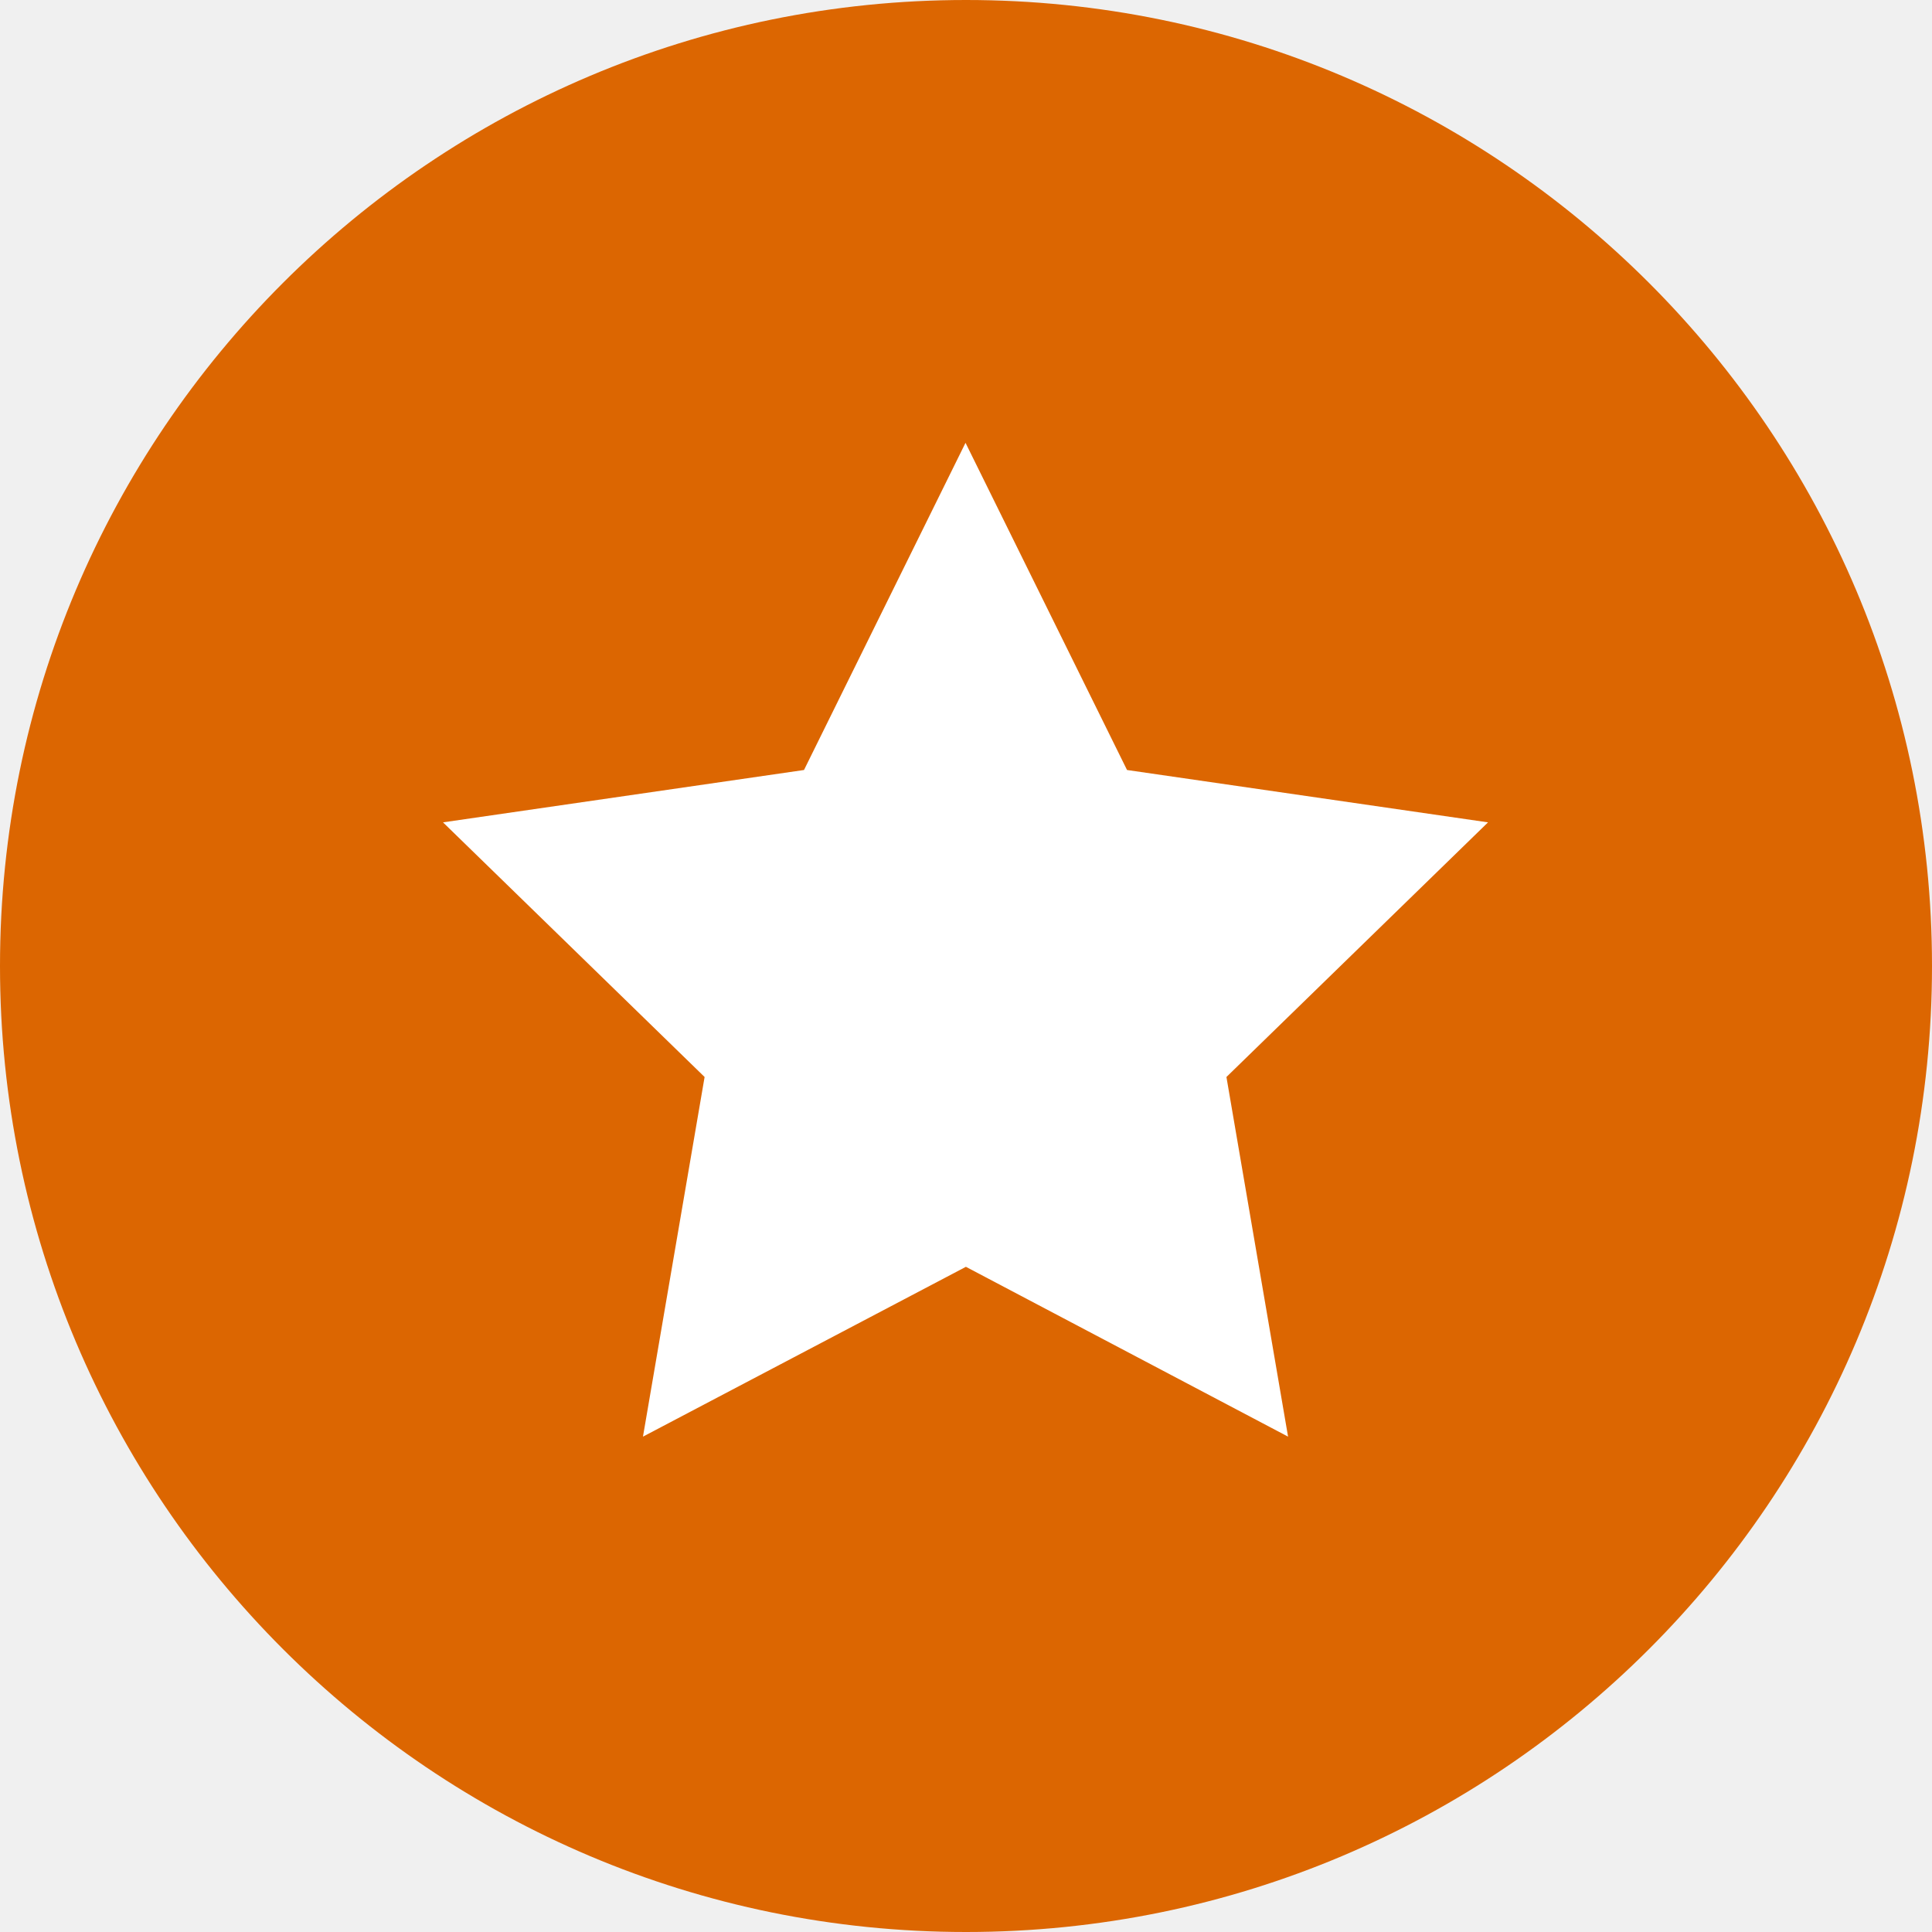
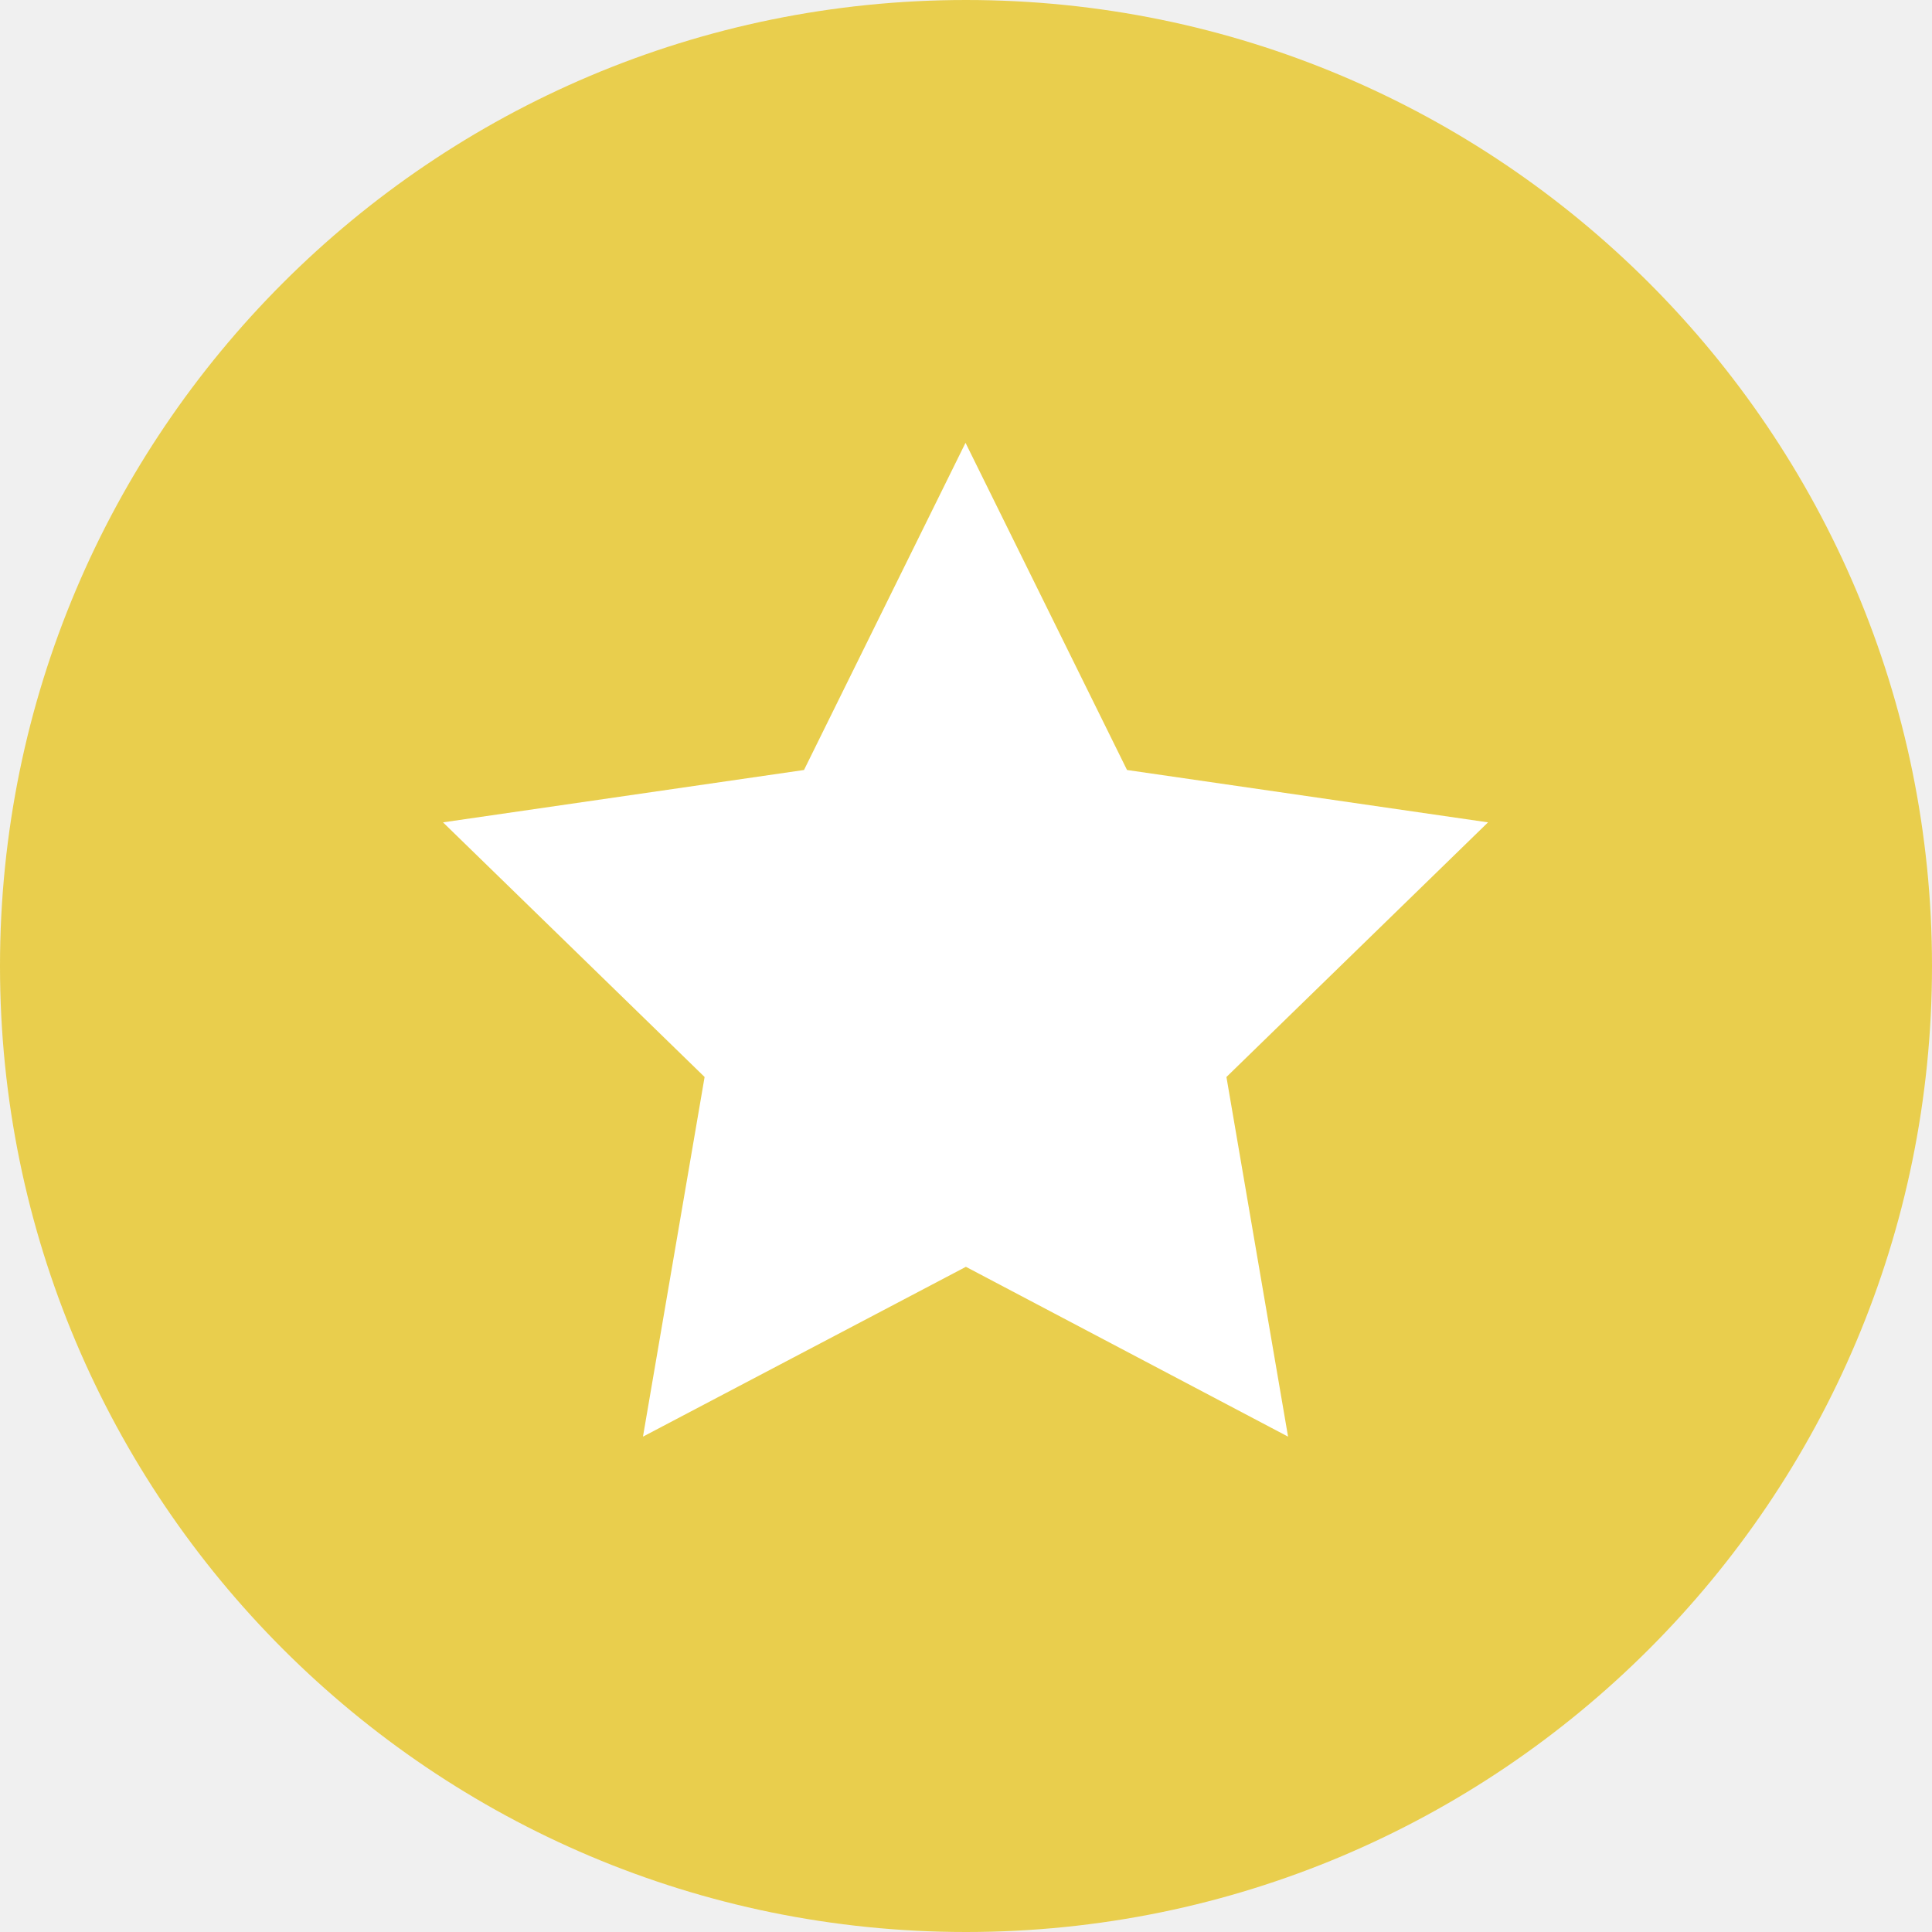
<svg xmlns="http://www.w3.org/2000/svg" width="20" height="20" viewBox="0 0 20 20" fill="none">
-   <rect width="20" height="20" rx="10" fill="#DC6601" />
+   <rect width="20" height="20" rx="10" fill="#E9CE4D" />
  <path d="M9.999 13.114L6.656 14.872L7.294 11.149L4.586 8.513L8.323 7.971L9.995 4.584L11.667 7.971L15.404 8.513L12.696 11.149L13.334 14.872L9.999 13.114Z" fill="white" />
</svg>
